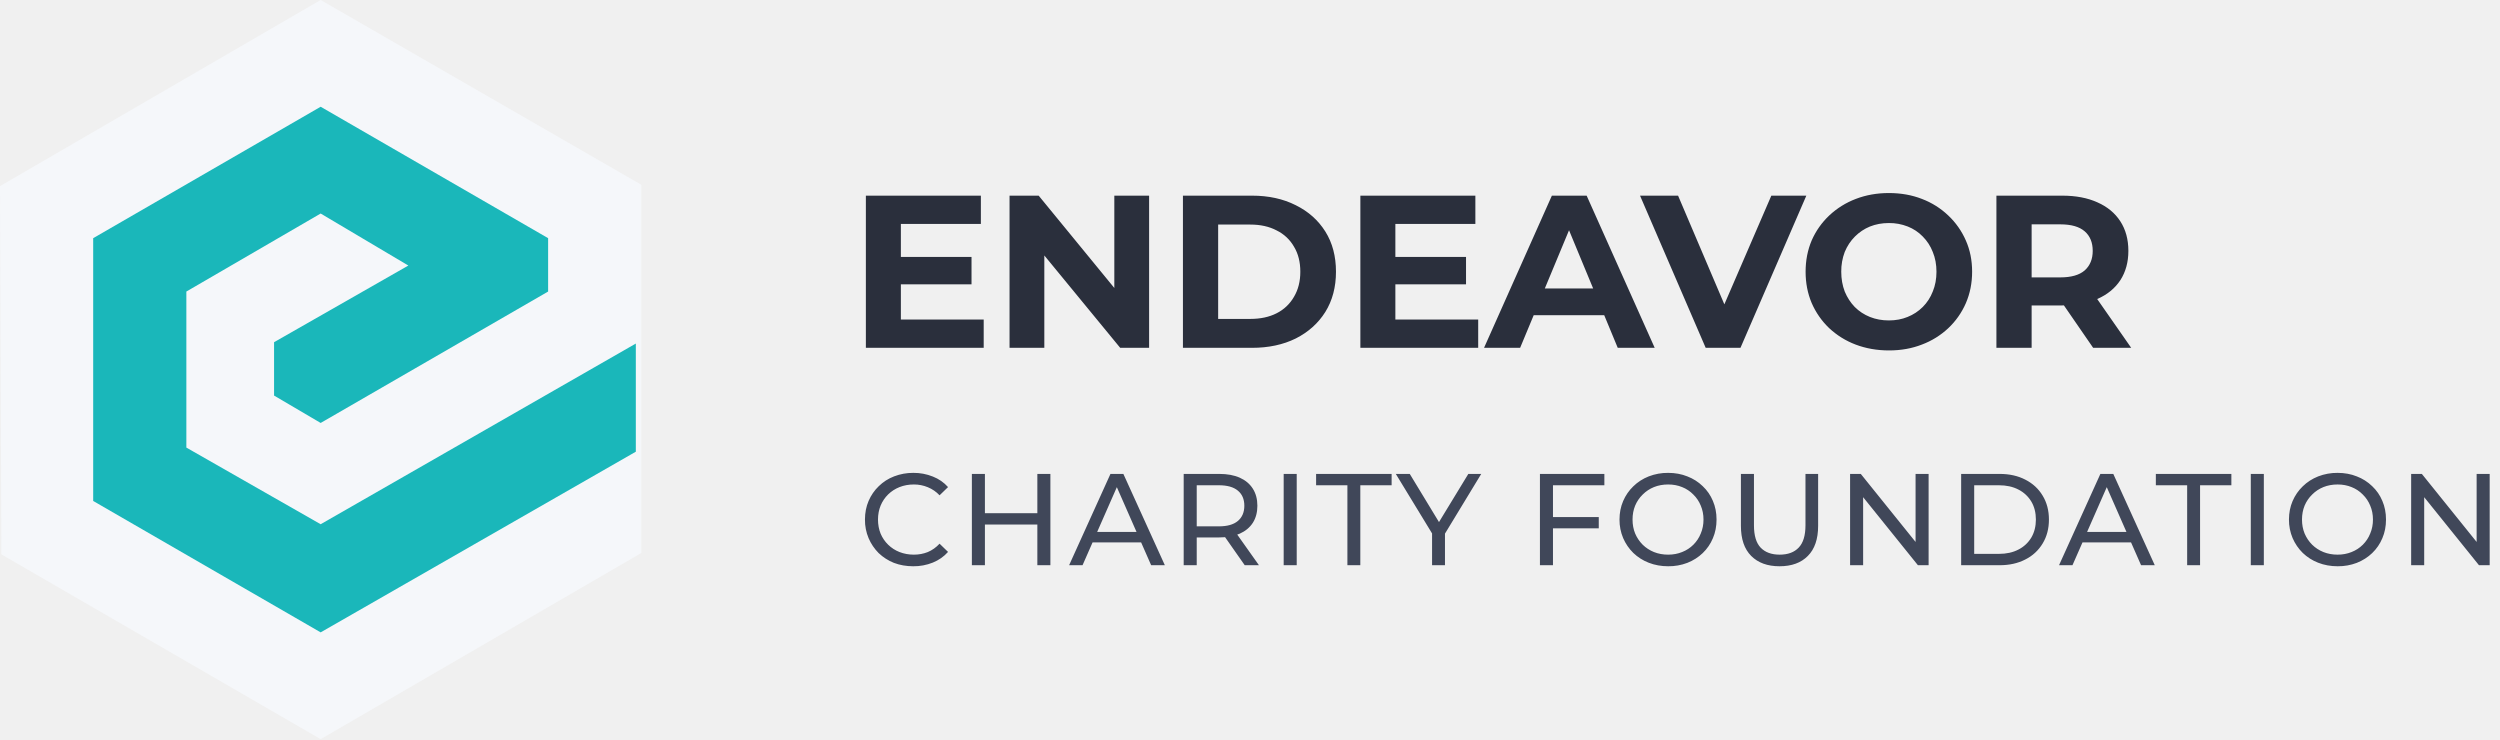
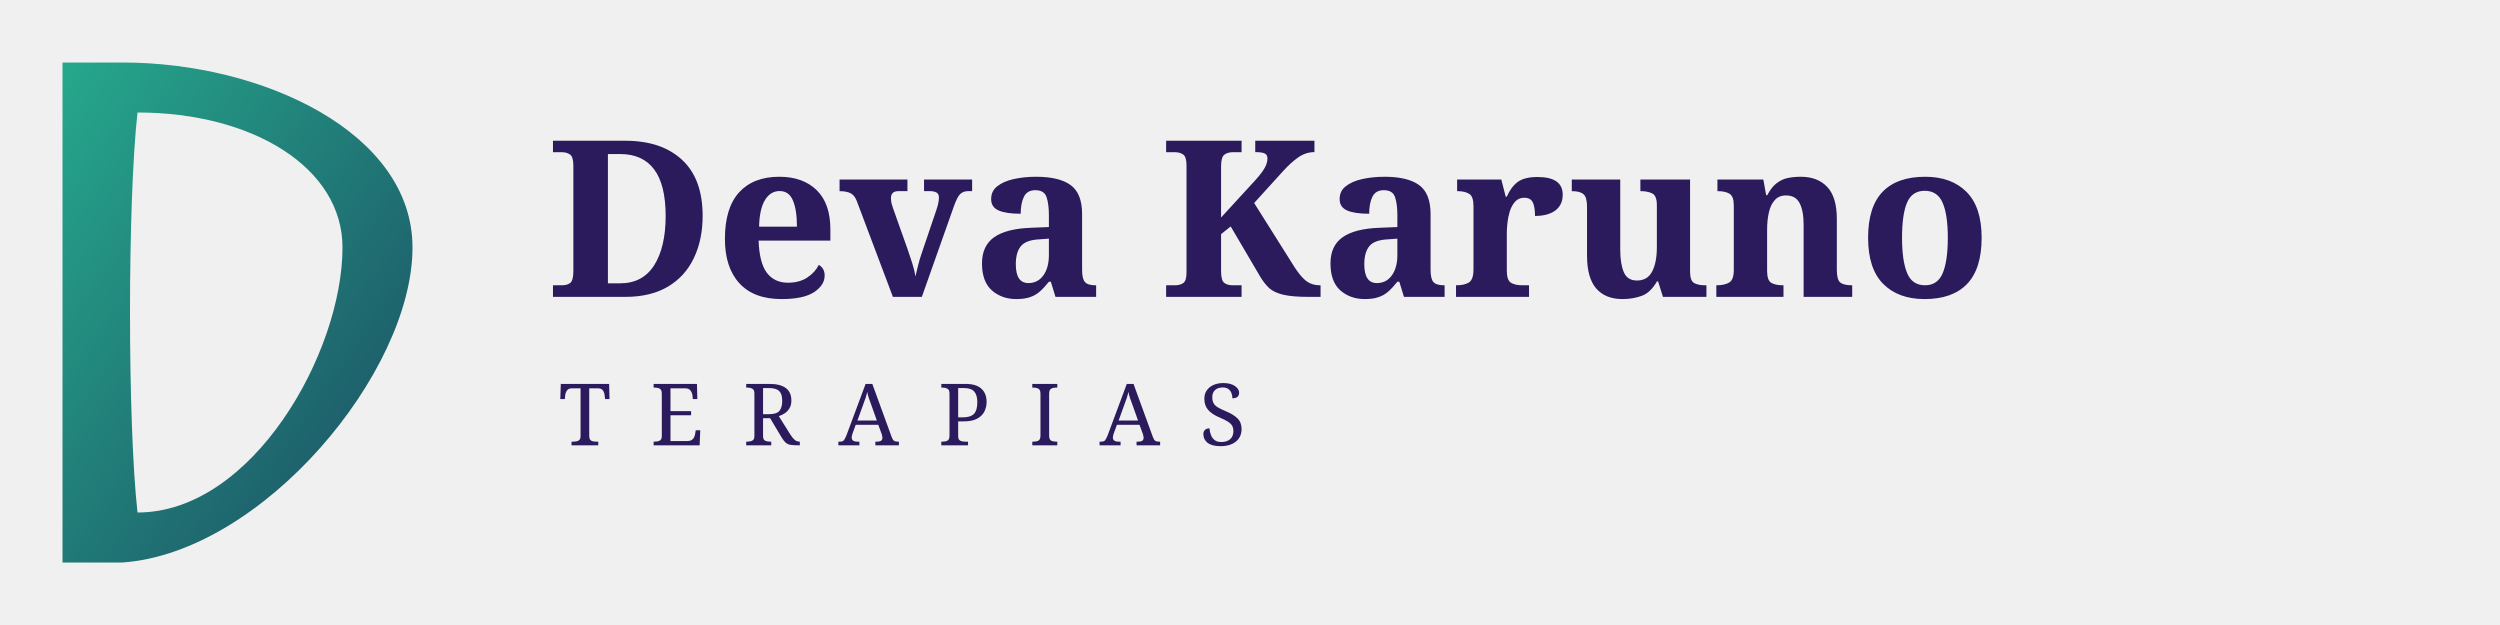
- <svg xmlns="http://www.w3.org/2000/svg" width="230" height="68" fill="none">
-   <g clip-path="url(#a)">
-     <path fill="#F5F7FA" d="M29.5 0 0 17.126.126 51 29.5 68 59 50.874V17L29.5 0Z" />
-     <path fill="#1AB7BA" d="M50.427 26.822v-4.91L29.5 9.821 8.573 21.912v24.177L29.5 58.178l28.996-16.622v-9.949L29.5 48.23l-12.355-7.052V26.822L29.5 19.644l8.068 4.786-12.354 7.052v4.91l4.286 2.52 20.927-12.09Z" />
-     <path fill="#2A2F3C" d="M183.67 32V18h6.06c1.253 0 2.333.207 3.24.62.907.4 1.607.98 2.1 1.74.493.76.74 1.667.74 2.72 0 1.04-.247 1.94-.74 2.7-.493.747-1.193 1.32-2.1 1.72-.907.4-1.987.6-3.24.6h-4.26l1.44-1.42V32h-3.24Zm8.9 0-3.5-5.08h3.46l3.54 5.08h-3.5Zm-5.66-4.96-1.44-1.52h4.08c1 0 1.747-.213 2.24-.64.493-.44.74-1.04.74-1.8 0-.773-.247-1.373-.74-1.8-.493-.427-1.24-.64-2.24-.64h-4.08l1.44-1.54v7.94Zm-13.115 5.2c-1.107 0-2.133-.18-3.08-.54a7.397 7.397 0 0 1-2.44-1.52 7.094 7.094 0 0 1-1.6-2.3c-.373-.88-.56-1.84-.56-2.88 0-1.04.187-2 .56-2.88.379-.868.93-1.65 1.62-2.3a7.397 7.397 0 0 1 2.44-1.52c.933-.36 1.947-.54 3.04-.54 1.107 0 2.12.18 3.04.54.9.34 1.723.857 2.42 1.52a7.004 7.004 0 0 1 1.62 2.3c.387.867.58 1.827.58 2.88 0 1.04-.193 2.007-.58 2.9a7.004 7.004 0 0 1-1.62 2.3 7.299 7.299 0 0 1-2.42 1.5c-.92.36-1.927.54-3.02.54Zm-.02-2.76c.627 0 1.2-.107 1.72-.32.533-.213 1-.52 1.4-.92.4-.4.707-.873.92-1.42.227-.547.34-1.153.34-1.82s-.113-1.273-.34-1.82a4.106 4.106 0 0 0-.92-1.42 3.9 3.9 0 0 0-1.38-.92 4.603 4.603 0 0 0-1.74-.32c-.626 0-1.206.107-1.74.32-.52.213-.98.52-1.38.92-.4.4-.713.873-.94 1.42a5.003 5.003 0 0 0-.32 1.82c0 .653.107 1.26.32 1.82.227.547.533 1.02.92 1.42.4.4.867.707 1.4.92.534.213 1.114.32 1.74.32ZM156.923 32l-6.04-14h3.5l5.28 12.4h-2.06l5.36-12.4h3.22l-6.06 14h-3.2Zm-20.391 0 6.24-14h3.2l6.26 14h-3.4l-5.12-12.36h1.28L139.852 32h-3.32Zm3.12-3 .86-2.46h7.2l.88 2.46h-8.94Zm-11.518-5.36h6.74v2.52h-6.74v-2.52Zm.24 5.76h7.62V32h-10.84V18h10.58v2.6h-7.36v8.8ZM108.83 32V18h6.36c1.52 0 2.86.293 4.02.88 1.16.573 2.067 1.38 2.72 2.42s.98 2.273.98 3.7c0 1.413-.327 2.647-.98 3.7-.653 1.04-1.56 1.853-2.72 2.44-1.16.573-2.5.86-4.02.86h-6.36Zm3.24-2.66h2.96c.933 0 1.74-.173 2.42-.52a3.798 3.798 0 0 0 1.6-1.52c.387-.653.58-1.42.58-2.3 0-.893-.193-1.66-.58-2.3a3.696 3.696 0 0 0-1.6-1.5c-.68-.36-1.487-.54-2.42-.54h-2.96v8.68ZM92.878 32V18h2.68l8.26 10.08h-1.3V18h3.2v14h-2.66l-8.28-10.08h1.3V32h-3.2ZM82.64 23.64h6.74v2.52h-6.74v-2.52Zm.24 5.76h7.62V32H79.66V18h10.58v2.6h-7.36v8.8Z" />
-     <path fill="#404759" d="M221.826 52v-8.4h.984l5.556 6.9h-.516v-6.9h1.2V52h-.984l-5.556-6.9h.516V52h-1.2Zm-6.766.096c-.64 0-1.236-.108-1.788-.324a4.291 4.291 0 0 1-1.416-.9 4.291 4.291 0 0 1-.936-1.368 4.297 4.297 0 0 1-.336-1.704c0-.616.112-1.184.336-1.704.224-.52.536-.972.936-1.356.4-.392.872-.696 1.416-.912a4.8 4.8 0 0 1 1.788-.324c.64 0 1.228.108 1.764.324.529.2 1.011.506 1.416.9.408.384.72.836.936 1.356.224.52.336 1.092.336 1.716 0 .624-.112 1.196-.336 1.716-.216.52-.528.976-.936 1.368-.4.384-.872.684-1.416.9a4.8 4.8 0 0 1-1.764.312Zm0-1.068c.464 0 .892-.08 1.284-.24a3.023 3.023 0 0 0 1.716-1.704c.168-.392.252-.82.252-1.284 0-.464-.084-.892-.252-1.284a2.996 2.996 0 0 0-.684-1.02 2.948 2.948 0 0 0-1.032-.684c-.392-.16-.82-.24-1.284-.24-.472 0-.908.08-1.308.24-.392.16-.736.388-1.032.684a3.1 3.1 0 0 0-.696 1.02c-.16.392-.24.82-.24 1.284 0 .464.08.892.24 1.284.168.392.4.736.696 1.032.296.288.64.512 1.032.672.4.16.836.24 1.308.24Zm-7.987.972v-8.4h1.2V52h-1.2Zm-5.855 0v-7.356h-2.88V43.6h6.948v1.044h-2.88V52h-1.188Zm-11.787 0 3.804-8.4h1.188l3.816 8.4h-1.26l-3.396-7.728h.48L190.667 52h-1.236Zm1.62-2.1.324-.96h4.728l.348.96h-5.4ZM180.426 52v-8.4h3.54c.896 0 1.684.176 2.364.528.688.352 1.22.844 1.596 1.476.384.632.576 1.364.576 2.196 0 .832-.192 1.564-.576 2.196a3.848 3.848 0 0 1-1.596 1.476c-.68.352-1.468.528-2.364.528h-3.54Zm1.2-1.044h2.268c.696 0 1.296-.132 1.8-.396a2.9 2.9 0 0 0 1.188-1.104c.28-.48.42-1.032.42-1.656 0-.632-.14-1.184-.42-1.656a2.9 2.9 0 0 0-1.188-1.104c-.504-.264-1.104-.396-1.8-.396h-2.268v6.312ZM170.208 52v-8.4h.984l5.556 6.9h-.516v-6.9h1.2V52h-.984l-5.556-6.9h.516V52h-1.2Zm-6.492.096c-1.104 0-1.972-.316-2.604-.948-.632-.632-.948-1.556-.948-2.772V43.6h1.2v4.728c0 .936.204 1.62.612 2.052.416.432 1 .648 1.752.648.76 0 1.344-.216 1.752-.648.416-.432.624-1.116.624-2.052V43.6h1.164v4.776c0 1.216-.316 2.14-.948 2.772-.624.632-1.492.948-2.604.948Zm-10.246 0c-.64 0-1.236-.108-1.788-.324a4.291 4.291 0 0 1-1.416-.9 4.291 4.291 0 0 1-.936-1.368 4.297 4.297 0 0 1-.336-1.704c0-.616.112-1.184.336-1.704.224-.52.536-.972.936-1.356.4-.392.872-.696 1.416-.912a4.8 4.8 0 0 1 1.788-.324c.64 0 1.228.108 1.764.324.529.2 1.011.506 1.416.9.408.384.72.836.936 1.356.224.52.336 1.092.336 1.716 0 .624-.112 1.196-.336 1.716-.216.52-.528.976-.936 1.368-.4.384-.872.684-1.416.9a4.8 4.8 0 0 1-1.764.312Zm0-1.068c.464 0 .892-.08 1.284-.24a3.023 3.023 0 0 0 1.716-1.704c.168-.392.252-.82.252-1.284 0-.464-.084-.892-.252-1.284a2.996 2.996 0 0 0-.684-1.02 2.948 2.948 0 0 0-1.032-.684c-.392-.16-.82-.24-1.284-.24-.472 0-.908.08-1.308.24-.392.16-.736.388-1.032.684a3.1 3.1 0 0 0-.696 1.02c-.16.392-.24.82-.24 1.284 0 .464.08.892.24 1.284.168.392.4.736.696 1.032.296.288.64.512 1.032.672.4.16.836.24 1.308.24Zm-10.716-3.456h4.332v1.032h-4.332v-1.032Zm.12 4.428h-1.2v-8.4h5.928v1.044h-4.728V52Zm-11.124 0v-3.216l.276.744-3.612-5.928h1.284l3.036 5.004h-.696l3.048-5.004h1.188l-3.6 5.928.264-.744V52h-1.188Zm-7.789 0v-7.356h-2.88V43.6h6.948v1.044h-2.88V52h-1.188Zm-5.863 0v-8.4h1.2V52h-1.2Zm-9.199 0v-8.4h3.276c.736 0 1.364.116 1.884.348.52.232.92.568 1.2 1.008.28.44.42.964.42 1.572 0 .608-.14 1.132-.42 1.572-.28.432-.68.764-1.2.996-.52.232-1.148.348-1.884.348h-2.616l.54-.552V52h-1.2Zm5.616 0-2.136-3.048h1.284l2.16 3.048h-1.308Zm-4.416-2.988-.54-.588h2.58c.768 0 1.348-.164 1.74-.492.4-.336.6-.804.6-1.404 0-.6-.2-1.064-.6-1.392-.392-.328-.972-.492-1.74-.492h-2.58l.54-.6v4.968ZM98.358 52l3.804-8.4h1.188l3.816 8.4h-1.26l-3.396-7.728h.48L99.594 52h-1.236Zm1.62-2.1.324-.96h4.728l.348.96h-5.4Zm-4.542-6.3h1.2V52h-1.2v-8.4ZM90.612 52h-1.2v-8.4h1.2V52Zm4.932-3.744h-5.052v-1.044h5.052v1.044Zm-11.528 3.84c-.64 0-1.232-.104-1.776-.312a4.4 4.4 0 0 1-1.404-.9 4.398 4.398 0 0 1-.924-1.368 4.3 4.3 0 0 1-.336-1.716c0-.624.112-1.196.336-1.716.224-.52.536-.972.936-1.356.4-.392.868-.692 1.404-.9a4.8 4.8 0 0 1 1.776-.324 4.7 4.7 0 0 1 1.788.336c.552.216 1.02.54 1.404.972l-.78.756a3.05 3.05 0 0 0-1.08-.744 3.3 3.3 0 0 0-1.284-.252c-.472 0-.912.08-1.32.24-.4.16-.748.384-1.044.672a3.1 3.1 0 0 0-.696 1.032c-.16.392-.24.82-.24 1.284 0 .464.08.896.24 1.296a3.12 3.12 0 0 0 1.74 1.692c.408.16.848.24 1.32.24.456 0 .884-.08 1.284-.24.4-.168.76-.424 1.08-.768l.78.756c-.384.432-.852.76-1.404.984a4.7 4.7 0 0 1-1.8.336Z" />
+ <svg xmlns="http://www.w3.org/2000/svg" viewBox="0 0 320 80" width="320" height="80">
+   <defs>
+     <linearGradient id="dg" x1="0%" y1="0%" x2="100%" y2="100%">
+       <stop offset="0%" stop-color="#26A88C" />
+       <stop offset="100%" stop-color="#1B4B62" />
+     </linearGradient>
+   </defs>
+   <g transform="translate(8,8) scale(0.64)">
+     <path fill-rule="evenodd" fill="url(#dg)" d="       M 12,0 C 40,0 70,14 70,37 C 70,62 40,98 12,100 L 0,100 L 0,0 Z       M 15,10 C 38,10 56,21 56,37 C 56,58 38,90 15,90 C 13,72 13,28 15,10 Z     " />
  </g>
-   <defs>
-     <clipPath id="a">
-       <path fill="#fff" d="M0 0h230v68H0z" />
-     </clipPath>
-   </defs>
+   <text x="70" y="38" font-family="'Cormorant Garamond', Garamond, Georgia, serif" font-size="28" font-weight="600" fill="#2B1A5C">Deva Karuno</text>
+   <text x="71.5" y="57" font-family="'Cormorant Garamond', Garamond, Georgia, serif" font-size="11" font-weight="300" fill="#2B1A5C" letter-spacing="5">TERAPIAS</text>
</svg>
